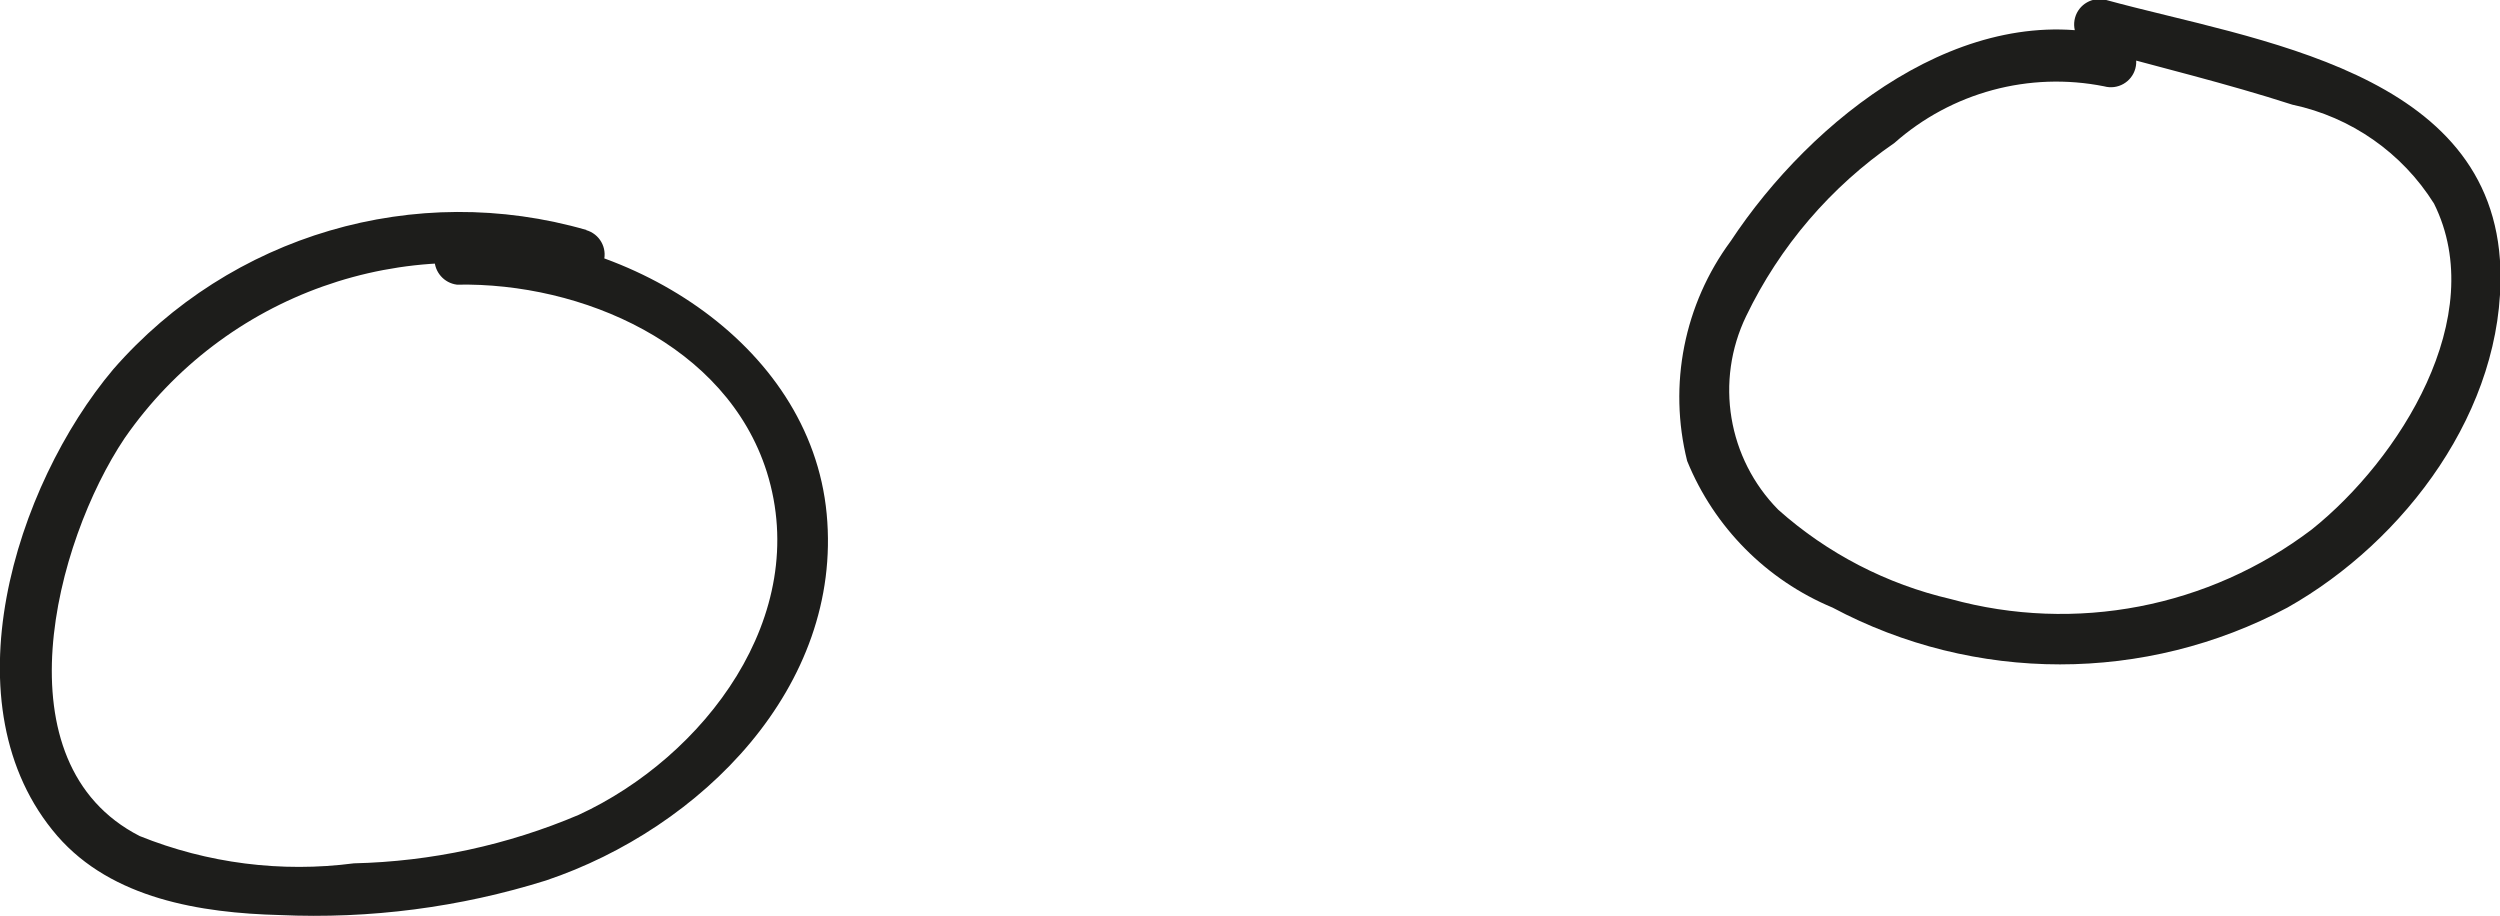
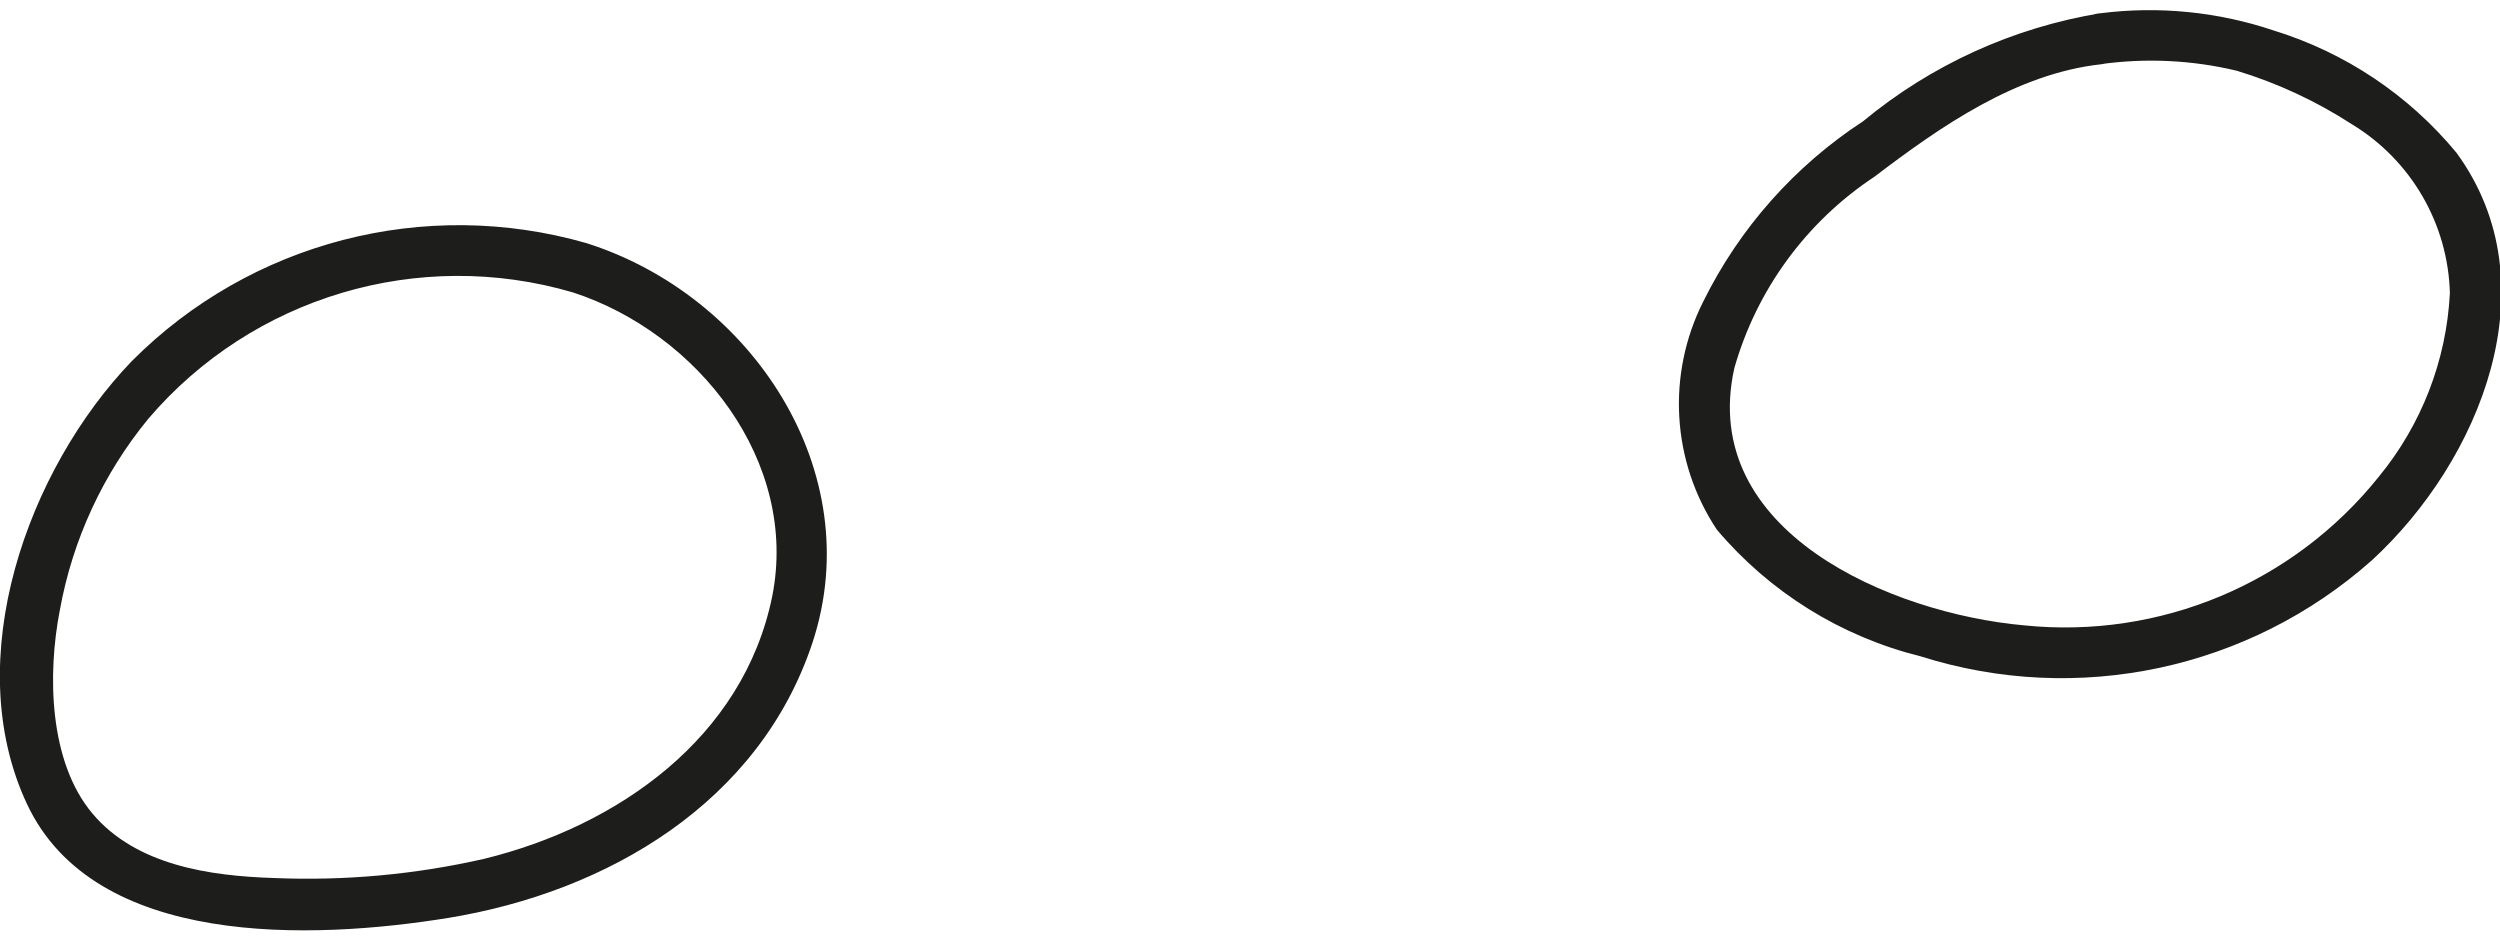
- <svg xmlns="http://www.w3.org/2000/svg" heigth="44px" width="122px" viewBox="0 0 61.39 22.48">
+ <svg xmlns="http://www.w3.org/2000/svg" width="122px" height="46px" viewBox="0 0 61.35 22.58">
  <defs>
    <style>.cls-1{fill:#1d1d1b;}</style>
  </defs>
  <g id="Layer_2" data-name="Layer 2">
-     <g id="Слой_25" data-name="Слой 25">
-       <path class="cls-1" d="M52,.92c-3.74-1-7.52,2-9.5,5a6.45,6.45,0,0,0-1.07,5.4A6.6,6.6,0,0,0,45,14.92a11.88,11.88,0,0,0,11.17,0c2.89-1.63,5.33-4.87,5.23-8.32C61.24,1.72,55.37,1,51.72,0a.62.62,0,0,0-.33,1.2c1.63.45,3.29.85,4.9,1.37A5.43,5.43,0,0,1,59.77,5c1.38,2.78-.86,6.29-3,8a10.19,10.19,0,0,1-8.87,1.71,9.65,9.65,0,0,1-4.23-2.19,4.18,4.18,0,0,1-.79-4.76,10.9,10.9,0,0,1,3.64-4.25,6,6,0,0,1,5.15-1.39A.62.62,0,0,0,52,.92Z" />
-       <path class="cls-1" d="M14.41,5.65A11.27,11.27,0,0,0,2.78,9.07c-2.4,2.85-4.13,8.27-1.37,11.46,1.34,1.54,3.52,1.89,5.46,1.94a19,19,0,0,0,6.54-.85c3.8-1.28,7.29-4.75,6.89-9s-5-7-9.08-6.88a.63.63,0,0,0,0,1.25c3.06-.06,6.62,1.47,7.61,4.6,1.11,3.54-1.54,7-4.62,8.42A15,15,0,0,1,8.69,21.2a10.46,10.46,0,0,1-5.26-.67c-3.5-1.79-2.08-7.22-.37-9.77a10,10,0,0,1,11-3.91.62.62,0,0,0,.33-1.2Z" />
+     <g id="бровки">
+       <g id="baby-cat-brows-1">
+         <path class="cls-1" d="M51.54.05A12.24,12.24,0,0,0,45.72,2.7,11.21,11.21,0,0,0,41.8,7.12a5.58,5.58,0,0,0,.33,5.6,9.56,9.56,0,0,0,5,3.11,11.46,11.46,0,0,0,11.08-2.36c2.64-2.43,4.44-6.76,2.07-10a9.42,9.42,0,0,0-4.49-3A9.55,9.55,0,0,0,51.54.05c-.8.05-.81,1.3,0,1.25a9,9,0,0,1,3.35.16,11.15,11.15,0,0,1,2.82,1.31,5,5,0,0,1,2.41,4.15,7.71,7.71,0,0,1-1.75,4.51,9.86,9.86,0,0,1-8.7,3.64c-3.25-.29-8-2.3-7.11-6.31A8.38,8.38,0,0,1,46,4.06c1.63-1.24,3.48-2.53,5.57-2.76.79-.09.8-1.34,0-1.25Z" />
+         <path class="cls-1" d="M14.39,5.69A11.33,11.33,0,0,0,3.24,8.58C.68,11.24-1,15.9.66,19.45s7,3.34,10.34,2.8c3.91-.64,7.64-2.83,8.94-6.76,1.38-4.2-1.5-8.52-5.55-9.8-.76-.24-1.09,1-.33,1.21,3.07,1,5.55,4.15,4.89,7.46-.71,3.48-3.8,5.64-7.07,6.44a19.5,19.5,0,0,1-5.17.47c-1.56-.05-3.37-.31-4.44-1.58s-1.11-3.42-.8-5A10.27,10.27,0,0,1,3.64,10,10,10,0,0,1,14.06,6.9a.63.63,0,0,0,.33-1.21Z" />
+       </g>
    </g>
  </g>
</svg>
